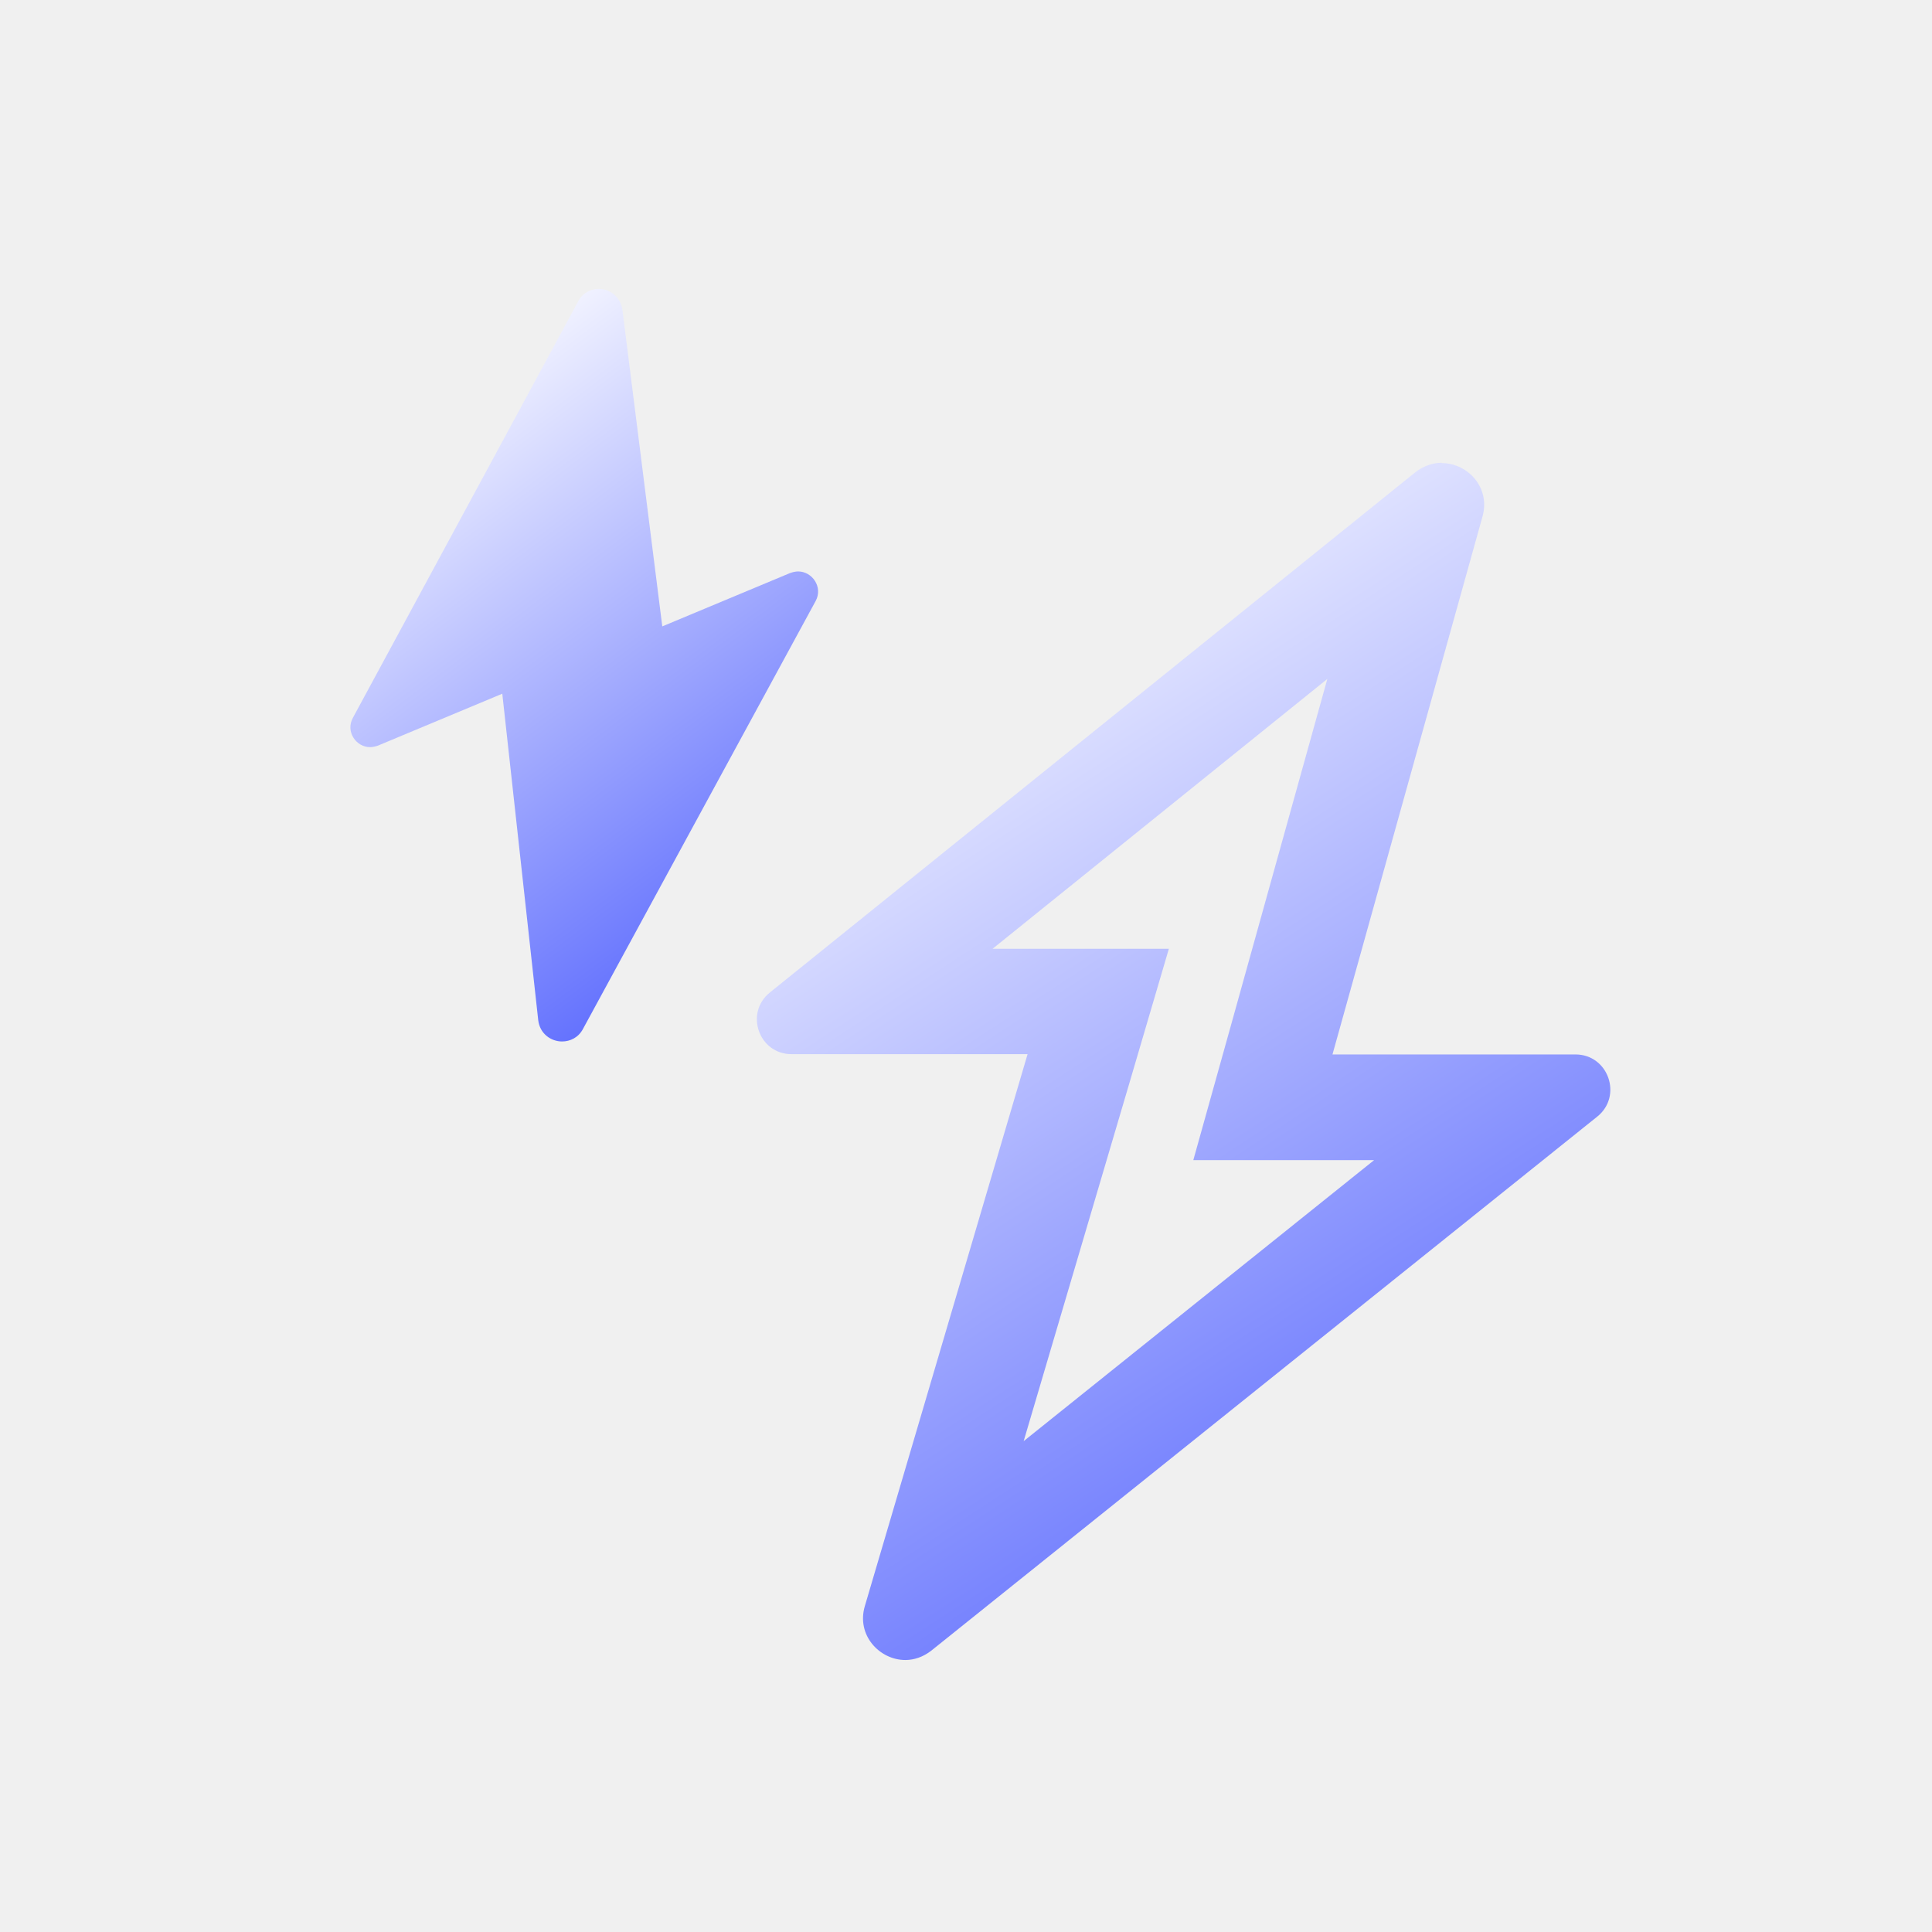
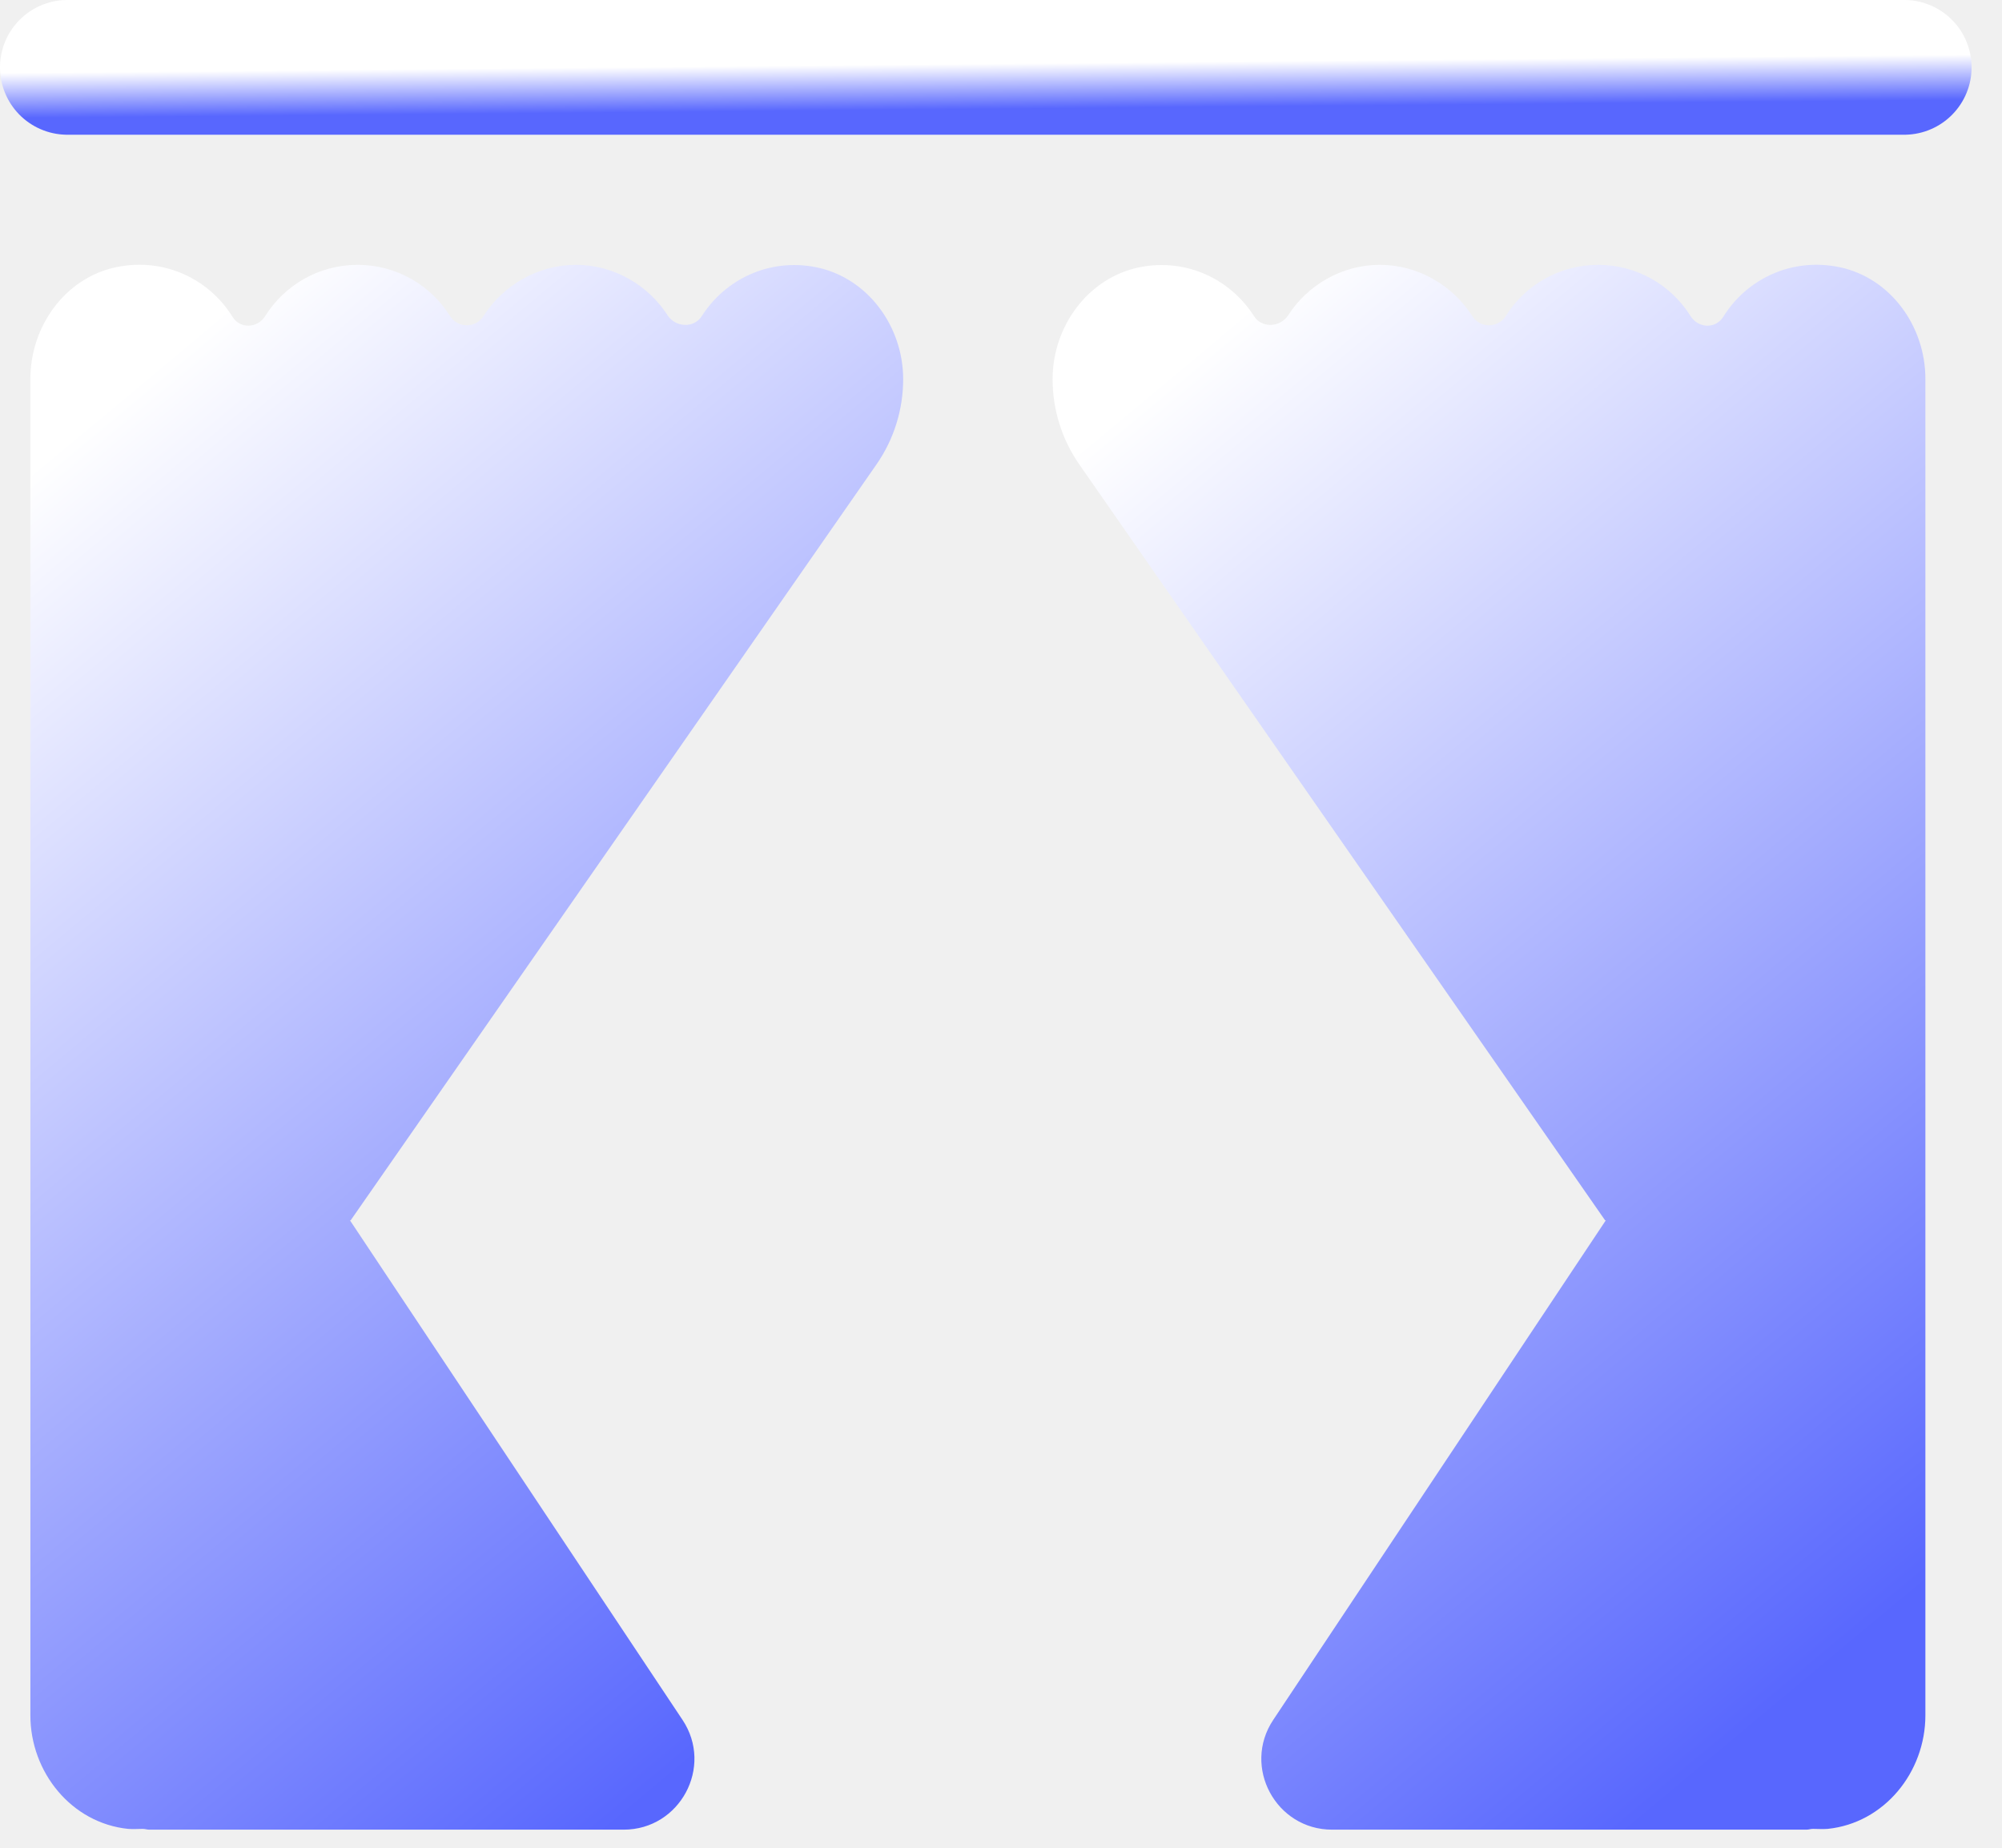
- <svg xmlns="http://www.w3.org/2000/svg" width="64" height="64" viewBox="0 0 64 64" fill="none">
-   <path d="M43.97 22.49L40.77 33.99L39.53 38.43H45.52L33.91 47.74L37.4 35.92L38.72 31.43H32.88L43.97 22.49ZM47.76 15.33C47.47 15.33 47.16 15.43 46.89 15.64L25.5 32.88C24.66 33.56 25.14 34.92 26.22 34.92H34.04L28.65 53.2C28.36 54.17 29.14 54.99 29.99 54.99C30.28 54.99 30.58 54.89 30.85 54.68L52.91 36.99C53.76 36.31 53.28 34.93 52.19 34.93H44.14L49.11 17.11C49.38 16.14 48.61 15.34 47.76 15.34V15.33Z" fill="url(#paint0_linear_2001_5302)" />
-   <path d="M18.33 20.09L15.26 21.37L19.12 14.24L20.3 23.6L23.45 22.28L19.4 29.73L18.33 20.09Z" fill="white" />
-   <path d="M19.839 9.57C19.569 9.57 19.299 9.7 19.149 9.99L11.689 23.78C11.439 24.24 11.799 24.75 12.259 24.75C12.339 24.75 12.429 24.73 12.519 24.7L16.639 22.98L17.829 33.79C17.879 34.24 18.249 34.5 18.619 34.5C18.889 34.5 19.159 34.37 19.309 34.09L27.019 19.91C27.269 19.45 26.909 18.93 26.439 18.93C26.359 18.93 26.269 18.95 26.179 18.98L21.939 20.75L20.619 10.27C20.559 9.83 20.199 9.57 19.829 9.57H19.839Z" fill="url(#paint1_linear_2001_5302)" />
+ <svg xmlns="http://www.w3.org/2000/svg" width="52" height="48" viewBox="0 0 52 48" fill="none">
+   <g clip-path="url(#clip0_2455_2655)">
+     <path d="M1.75 1.75H49.46" stroke="url(#paint0_linear_2455_2655)" stroke-width="3.5" stroke-miterlimit="10" stroke-linecap="round" />
+     <path d="M9.109 31.7L22.769 12.06C23.219 11.41 23.459 10.64 23.459 9.85C23.459 8.48 22.539 7.21 21.189 6.94C19.959 6.7 18.829 7.27 18.229 8.21C18.029 8.53 17.549 8.51 17.339 8.19C16.839 7.41 15.949 6.88 14.959 6.88C13.969 6.88 13.069 7.41 12.559 8.21C12.359 8.53 11.889 8.53 11.689 8.21C11.189 7.41 10.299 6.88 9.289 6.88C8.279 6.88 7.389 7.41 6.889 8.21C6.689 8.53 6.239 8.55 6.039 8.23C5.439 7.26 4.279 6.68 3.019 6.94C1.689 7.22 0.789 8.48 0.789 9.84V41.43V44.43V44.56C0.789 46.04 1.859 47.36 3.329 47.51C3.459 47.52 3.589 47.51 3.709 47.51C3.769 47.51 3.819 47.53 3.879 47.53H16.199C17.659 47.53 18.539 45.9 17.729 44.68L9.089 31.7H9.109Z" fill="url(#paint1_linear_2455_2655)" />
+     <path d="M41.69 31.7L28.03 12.06C27.58 11.41 27.34 10.64 27.34 9.85C27.34 8.48 28.26 7.21 29.61 6.94C30.84 6.7 31.97 7.27 32.57 8.21C32.77 8.53 33.25 8.51 33.46 8.19C33.96 7.41 34.85 6.88 35.84 6.88C36.83 6.88 37.73 7.41 38.24 8.21C38.44 8.53 38.91 8.53 39.11 8.21C39.61 7.41 40.5 6.88 41.51 6.88C42.52 6.88 43.41 7.41 43.91 8.21C44.11 8.53 44.56 8.55 44.76 8.23C45.36 7.26 46.52 6.68 47.78 6.94C49.11 7.22 50.01 8.48 50.01 9.84V41.43V44.43V44.56C50.01 46.04 48.94 47.36 47.47 47.51C47.34 47.52 47.21 47.51 47.09 47.51C47.03 47.51 46.98 47.53 46.92 47.53H34.6C33.14 47.53 32.26 45.9 33.07 44.68L41.71 31.7H41.69Z" fill="url(#paint2_linear_2455_2655)" />
+   </g>
  <defs>
-     <linearGradient id="paint0_linear_2001_5302" x1="28.818" y1="18.128" x2="50.167" y2="50.841" gradientUnits="userSpaceOnUse">
+     <linearGradient id="paint0_linear_2455_2655" x1="8.071" y1="1.821" x2="8.082" y2="2.997" gradientUnits="userSpaceOnUse">
      <stop stop-color="white" />
      <stop offset="1" stop-color="#5867FE" />
    </linearGradient>
-     <linearGradient id="paint1_linear_2001_5302" x1="13.66" y1="11.329" x2="27.727" y2="30.12" gradientUnits="userSpaceOnUse">
+     <linearGradient id="paint1_linear_2455_2655" x1="3.792" y1="9.746" x2="27.312" y2="37.938" gradientUnits="userSpaceOnUse">
      <stop stop-color="white" />
      <stop offset="1" stop-color="#5867FE" />
    </linearGradient>
+     <linearGradient id="paint2_linear_2455_2655" x1="30.343" y1="9.746" x2="53.862" y2="37.938" gradientUnits="userSpaceOnUse">
+       <stop stop-color="white" />
+       <stop offset="1" stop-color="#5867FE" />
+     </linearGradient>
+     <clipPath id="clip0_2455_2655">
+       <rect width="51.21" height="47.53" fill="white" />
+     </clipPath>
  </defs>
</svg>
